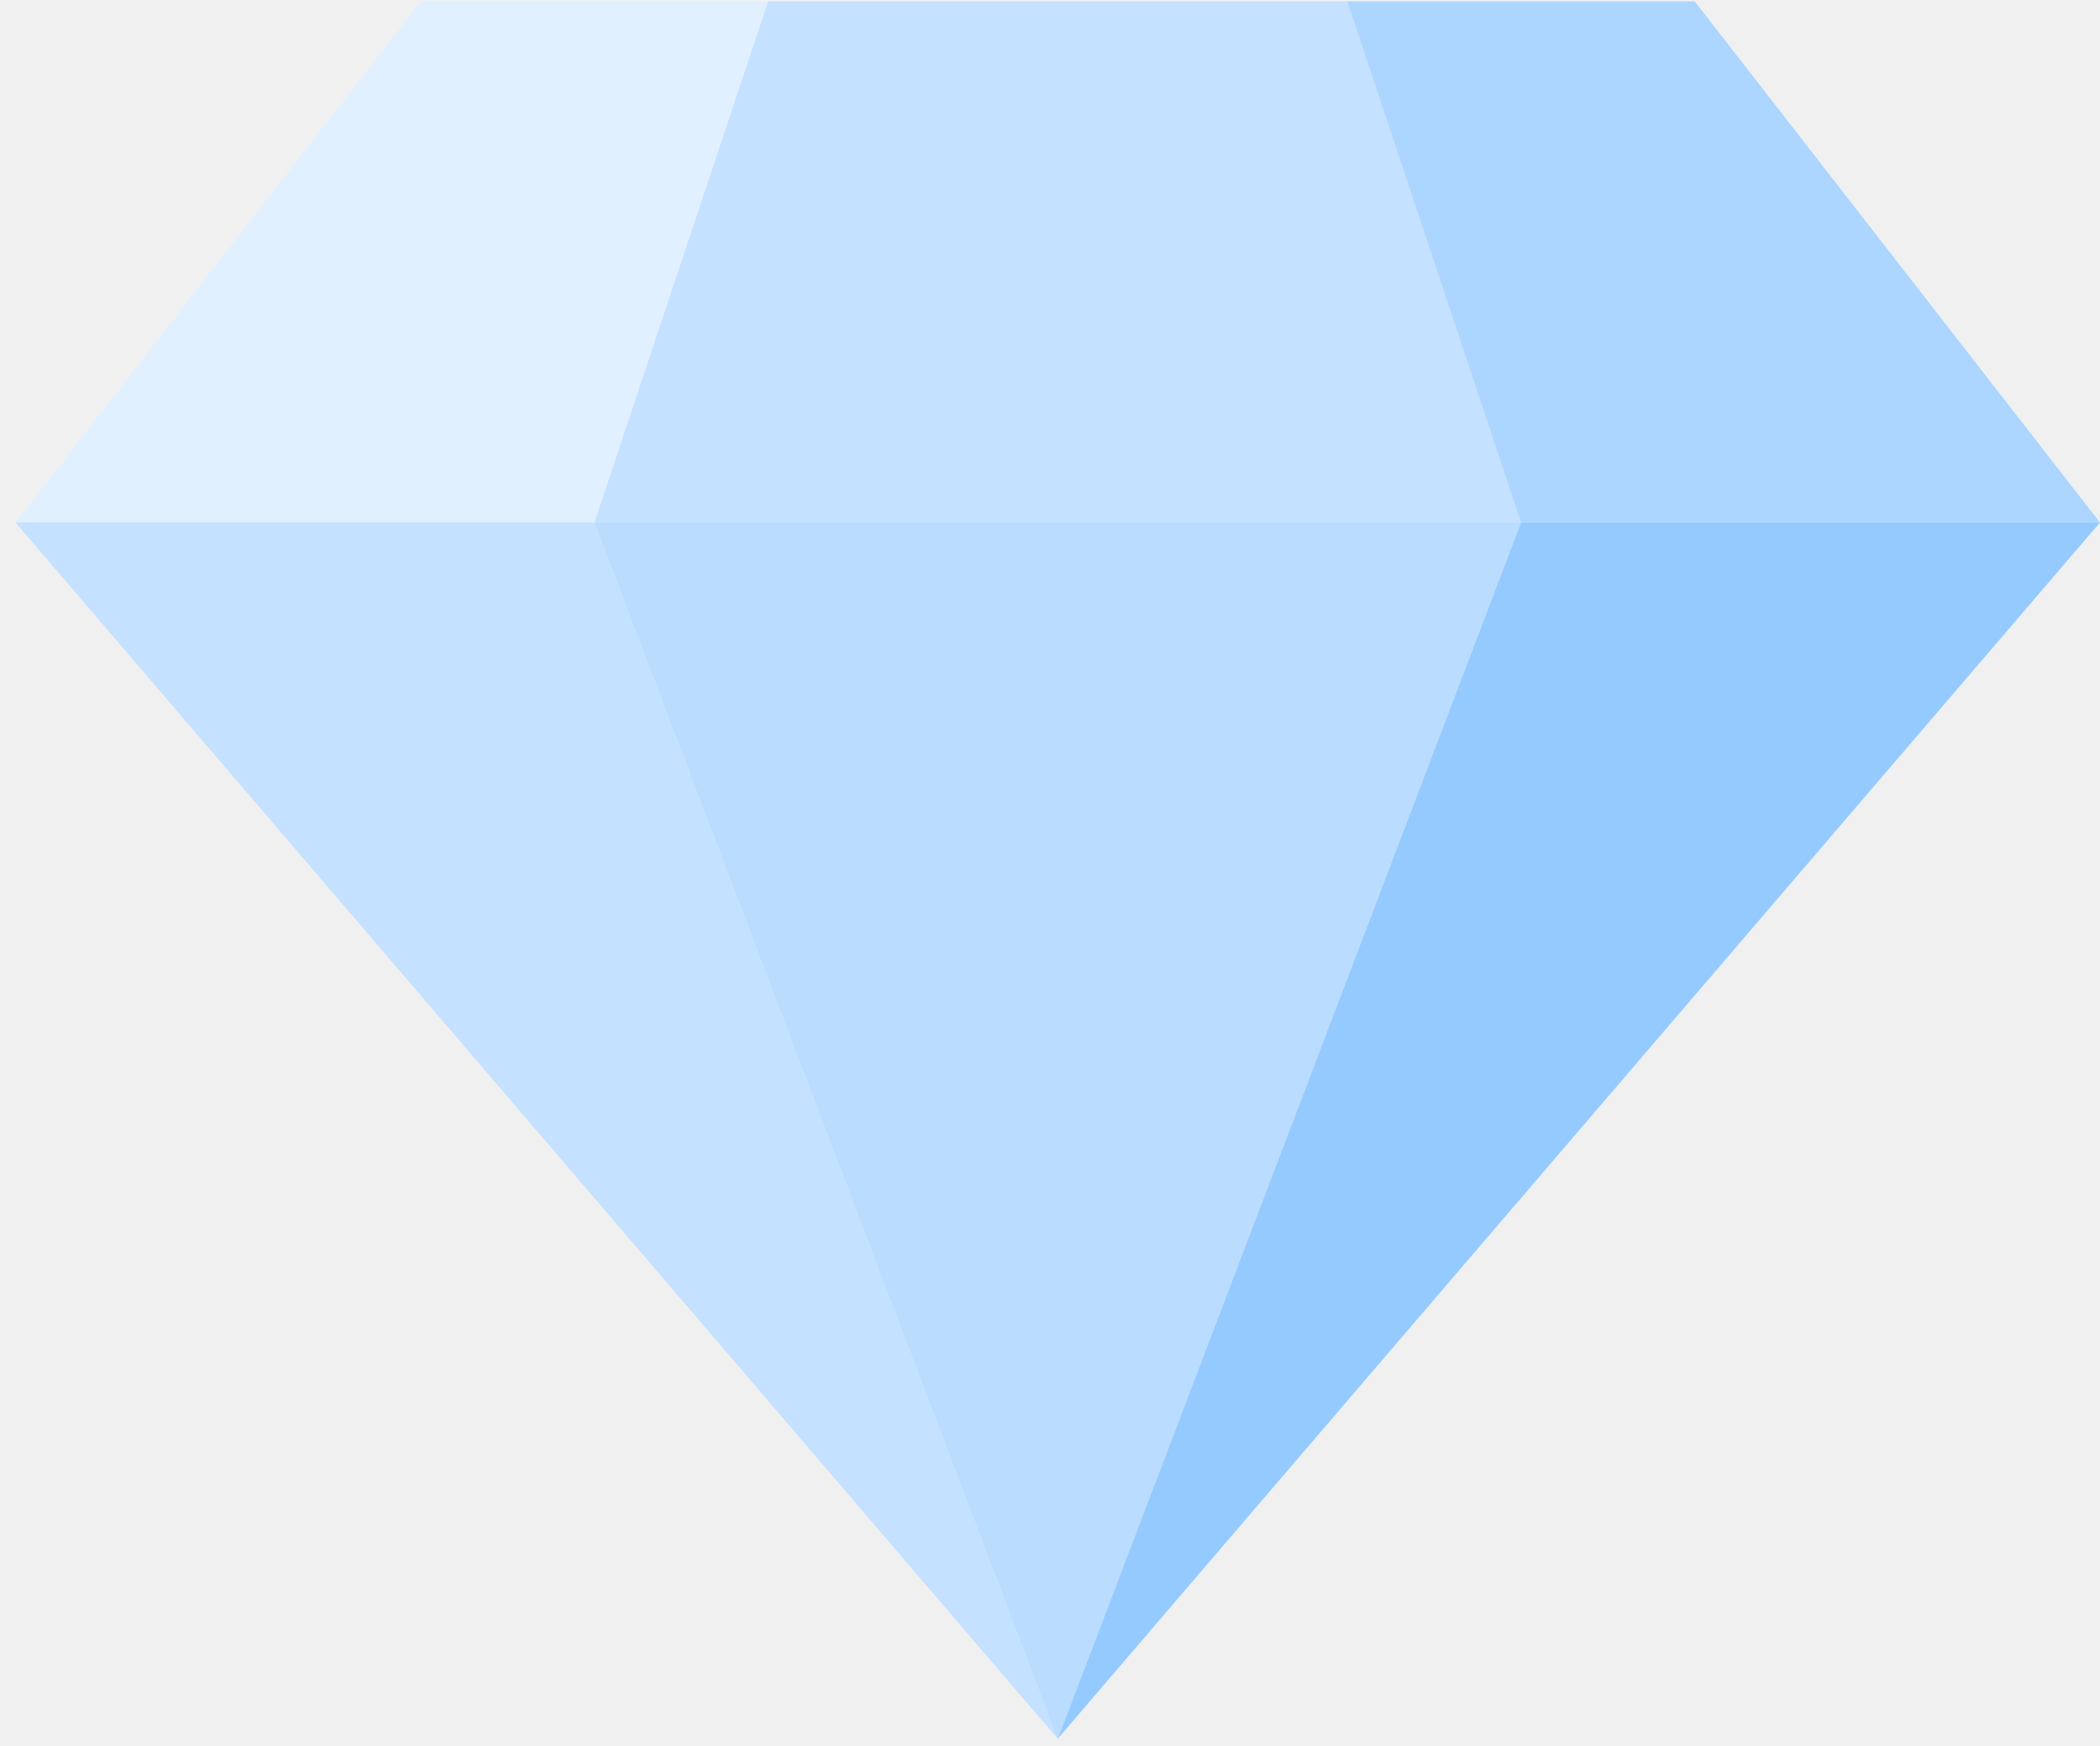
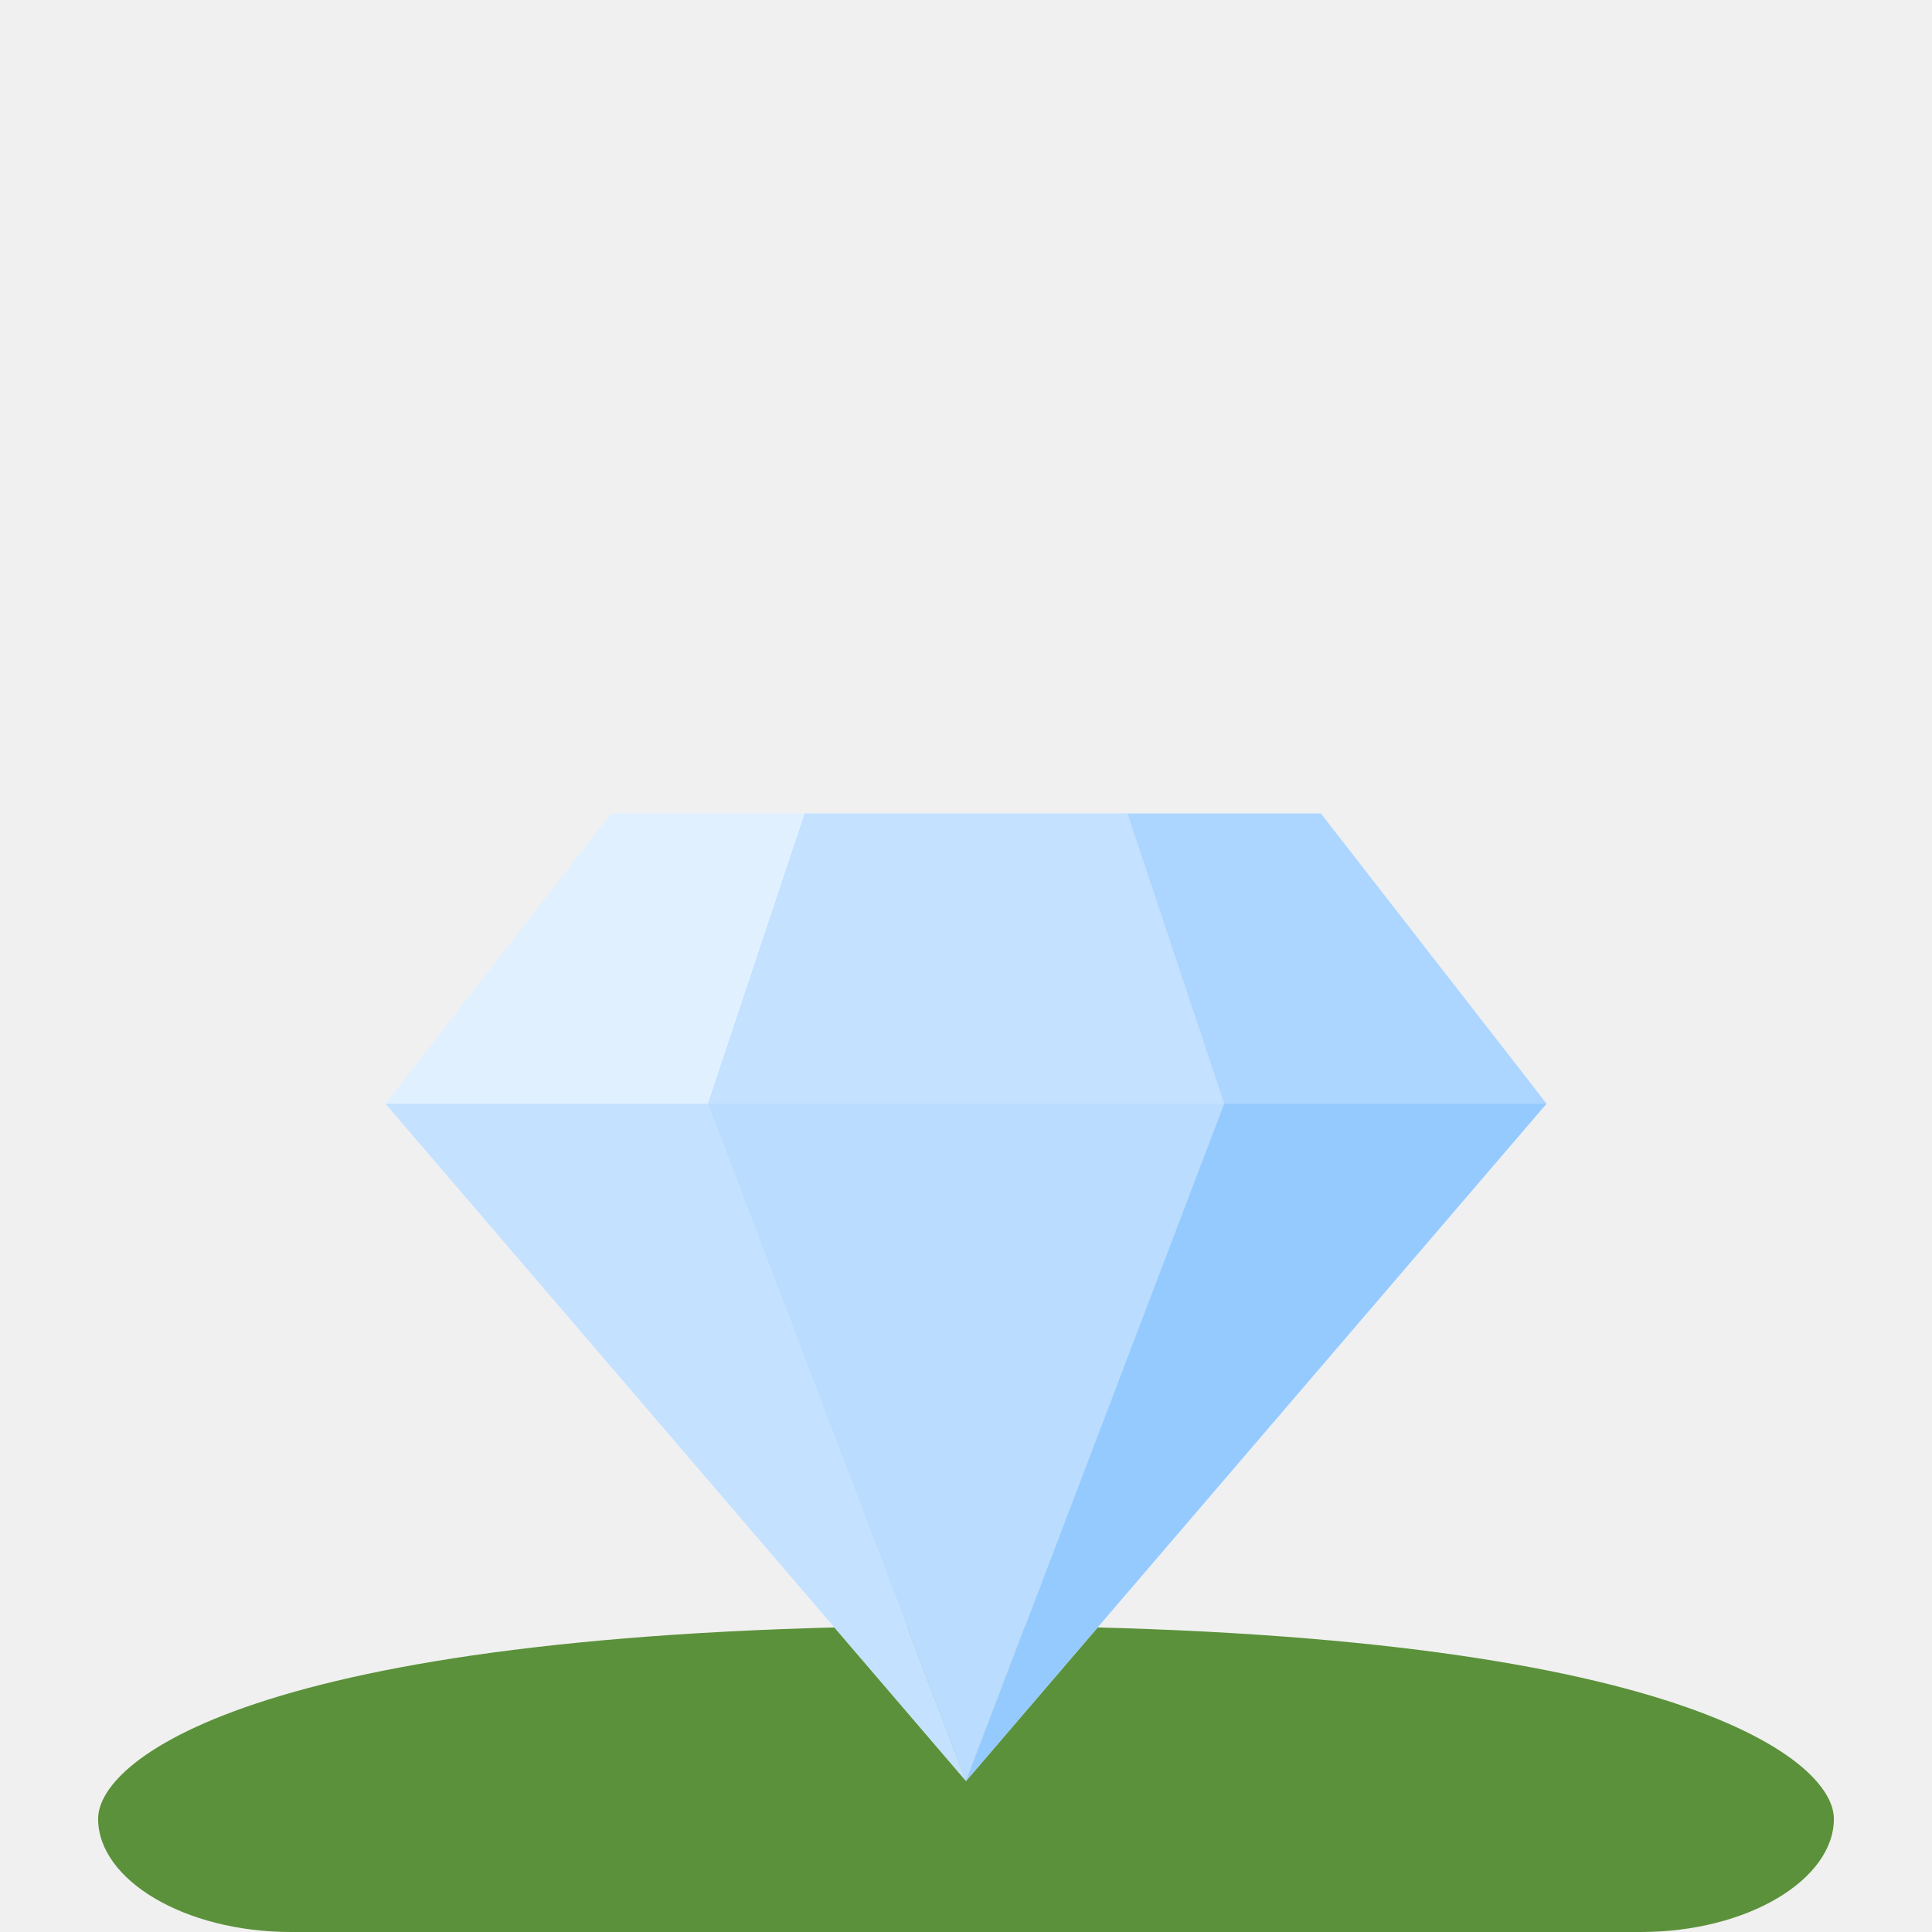
- <svg xmlns="http://www.w3.org/2000/svg" version="1.1" viewBox="597 1121 136 113" width="136" height="113">
+ <svg xmlns="http://www.w3.org/2000/svg" version="1.1" viewBox="1564 1035 256 256" width="256" height="256">
  <defs />
-   <g id="Diamond_Blue" stroke-dasharray="none" fill="none" fill-opacity="1" stroke-opacity="1" stroke="none">
-     <g id="Diamond_Blue_Layer_3">
-       <g id="Group_37">
-         <g id="Group_44">
-           <g id="Graphic_49">
-             <path d="M 646.75 1121.079 L 624.25 1121.079 L 598 1154.829 L 635.5 1154.829 Z" fill="white" />
+   <g id="Canvas_1" fill-opacity="1" stroke-dasharray="none" stroke-opacity="1" stroke="none" fill="none">
+     <g id="Canvas_1_Layer_1">
+       <g id="Graphic_78">
+         <path d="M 1692 1250.425 C 1598.965 1250.425 1577 1267.915 1577 1276 C 1577 1284.085 1588.442 1291 1602.556 1291 L 1781.444 1291 C 1795.558 1291 1807 1284.059 1807 1276 C 1807 1267.941 1785.035 1250.425 1692 1250.425 Z" fill="#5c913b" />
+       </g>
+     </g>
+     <g id="Canvas_1_Layer_2">
+       <g id="Group_102">
+         <g id="Group_103">
+           <g id="Group_115">
+             <g id="Group_124">
+               <g id="Graphic_125">
+                 <path d="M 1670.629 1142.773 L 1644.983 1142.773 L 1615.064 1181.241 L 1657.806 1181.241 Z" fill="white" />
+               </g>
+             </g>
+             <g id="Group_122">
+               <g id="Graphic_123">
+                 <path d="M 1768.936 1181.241 L 1739.017 1142.773 L 1713.371 1142.773 L 1726.194 1181.241 Z" fill="white" />
+               </g>
+             </g>
+             <g id="Group_120">
+               <g id="Graphic_121">
+                 <path d="M 1726.194 1181.241 L 1768.936 1181.241 L 1692 1271 Z" fill="white" />
+               </g>
+             </g>
+             <g id="Group_118">
+               <g id="Graphic_119">
+                 <path d="M 1657.806 1181.241 L 1615.064 1181.241 L 1692 1271 Z M 1670.629 1142.773 L 1657.806 1181.241 L 1726.194 1181.241 L 1713.371 1142.773 Z" fill="white" />
+               </g>
+             </g>
+             <g id="Group_116">
+               <g id="Graphic_117">
+                 <path d="M 1692 1271 L 1657.806 1181.241 L 1726.194 1181.241 Z" fill="white" />
+               </g>
+             </g>
          </g>
-           <g id="Graphic_48">
-             <path d="M 733 1154.829 L 706.75 1121.079 L 684.25 1121.079 L 695.5 1154.829 Z" fill="white" />
-           </g>
-           <g id="Graphic_47">
-             <path d="M 695.5 1154.829 L 733 1154.829 L 665.5 1233.579 Z" fill="white" />
-           </g>
-           <g id="Graphic_46">
-             <path d="M 635.5 1154.829 L 598 1154.829 L 665.5 1233.579 Z M 646.75 1121.079 L 635.5 1154.829 L 695.5 1154.829 L 684.25 1121.079 Z" fill="white" />
-           </g>
-           <g id="Graphic_45">
-             <path d="M 665.5 1233.579 L 635.5 1154.829 L 695.5 1154.829 Z" fill="white" />
-           </g>
-         </g>
-         <g id="Group_38">
-           <g id="Graphic_43">
-             <path d="M 646.75 1121.079 L 624.25 1121.079 L 598 1154.829 L 635.5 1154.829 Z" fill="#8ac5ff" fill-opacity=".25" />
-           </g>
-           <g id="Graphic_42">
-             <path d="M 733 1154.829 L 706.75 1121.079 L 684.25 1121.079 L 695.5 1154.829 Z" fill="#8ac5ff" fill-opacity=".7" />
-           </g>
-           <g id="Graphic_41">
-             <path d="M 695.5 1154.829 L 733 1154.829 L 665.5 1233.579 Z" fill="#8ac5ff" fill-opacity=".9" />
-           </g>
-           <g id="Graphic_40">
-             <path d="M 635.5 1154.829 L 598 1154.829 L 665.5 1233.579 Z M 646.75 1121.079 L 635.5 1154.829 L 695.5 1154.829 L 684.25 1121.079 Z" fill="#8ac5ff" fill-opacity=".5" />
-           </g>
-           <g id="Graphic_39">
-             <path d="M 665.5 1233.579 L 635.5 1154.829 L 695.5 1154.829 Z" fill="#8ac5ff" fill-opacity=".6" />
+           <g id="Group_104">
+             <g id="Group_113">
+               <g id="Graphic_114">
+                 <path d="M 1670.629 1142.773 L 1644.983 1142.773 L 1615.064 1181.241 L 1657.806 1181.241 Z" fill="#8ac5ff" fill-opacity=".25" />
+               </g>
+             </g>
+             <g id="Group_111">
+               <g id="Graphic_112">
+                 <path d="M 1768.936 1181.241 L 1739.017 1142.773 L 1713.371 1142.773 L 1726.194 1181.241 Z" fill="#8ac5ff" fill-opacity=".7" />
+               </g>
+             </g>
+             <g id="Group_109">
+               <g id="Graphic_110">
+                 <path d="M 1726.194 1181.241 L 1768.936 1181.241 L 1692 1271 Z" fill="#8ac5ff" fill-opacity=".9" />
+               </g>
+             </g>
+             <g id="Group_107">
+               <g id="Graphic_108">
+                 <path d="M 1657.806 1181.241 L 1615.064 1181.241 L 1692 1271 Z M 1670.629 1142.773 L 1657.806 1181.241 L 1726.194 1181.241 L 1713.371 1142.773 Z" fill="#8ac5ff" fill-opacity=".5" />
+               </g>
+             </g>
+             <g id="Group_105">
+               <g id="Graphic_106">
+                 <path d="M 1692 1271 L 1657.806 1181.241 L 1726.194 1181.241 Z" fill="#8ac5ff" fill-opacity=".6" />
+               </g>
+             </g>
          </g>
        </g>
      </g>
    </g>
  </g>
</svg>
